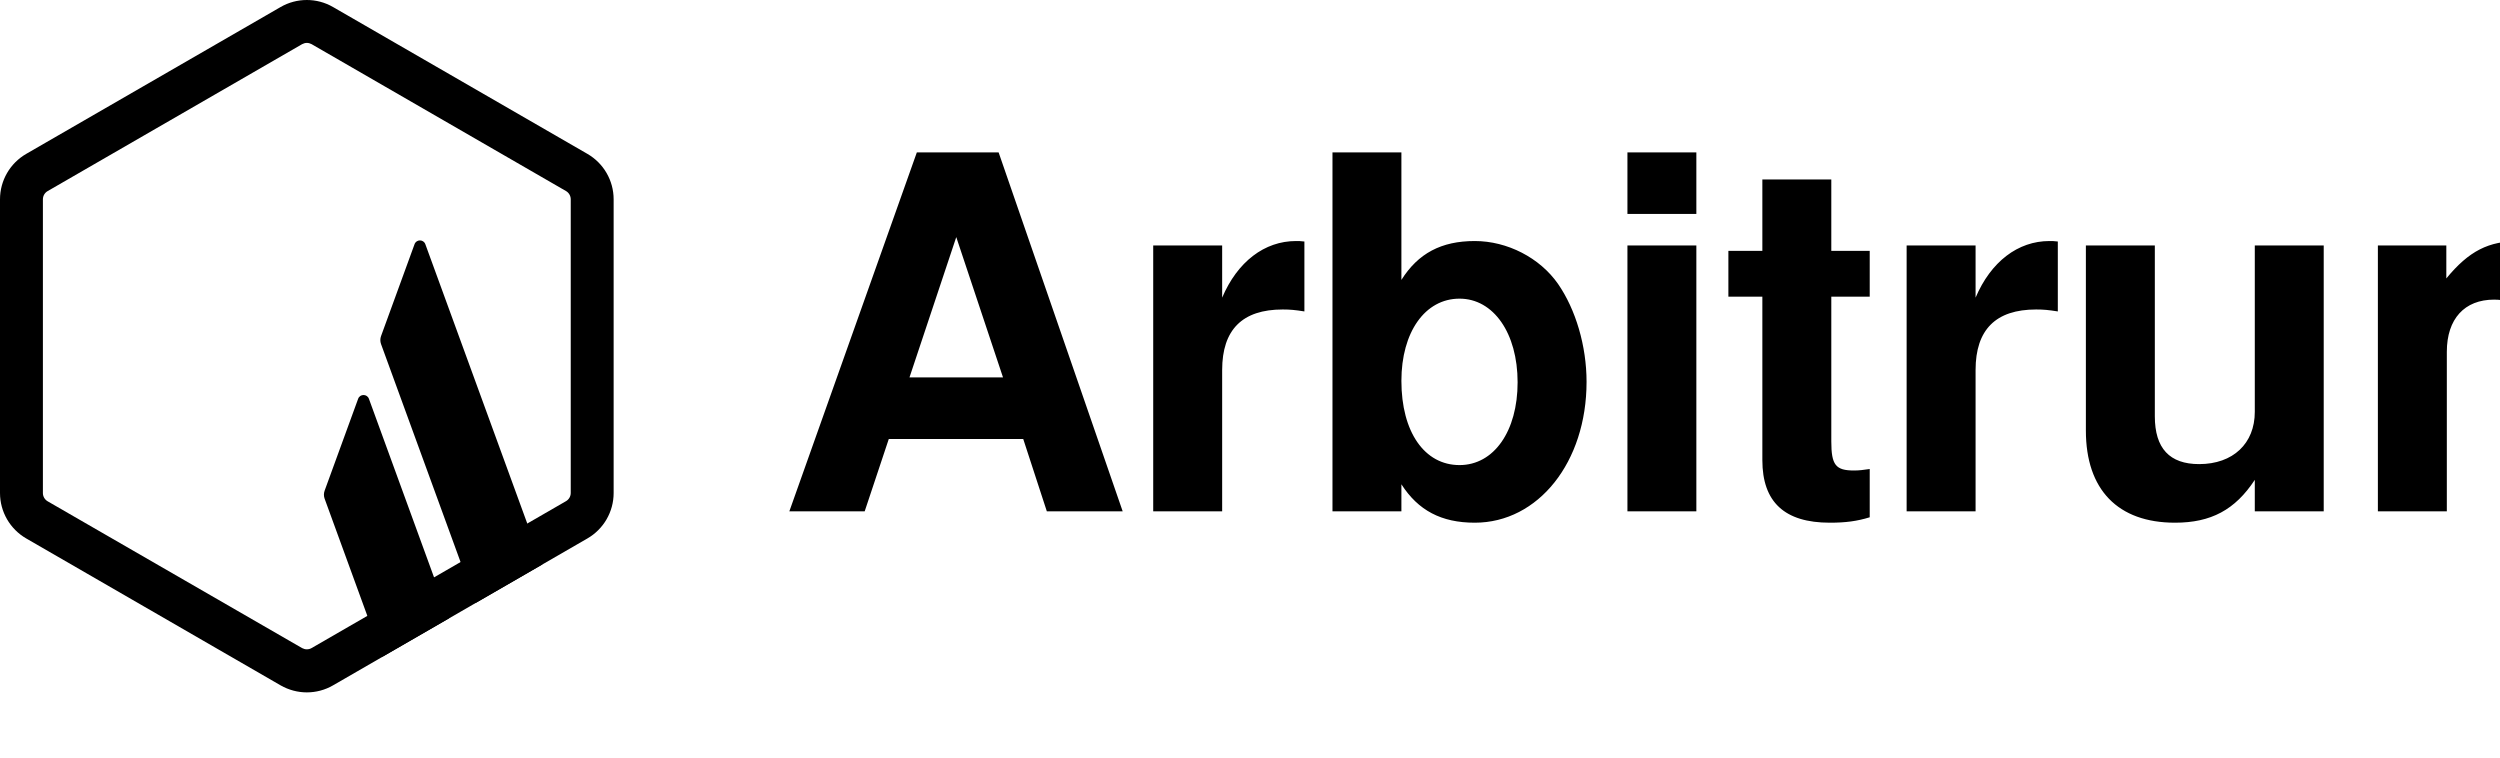
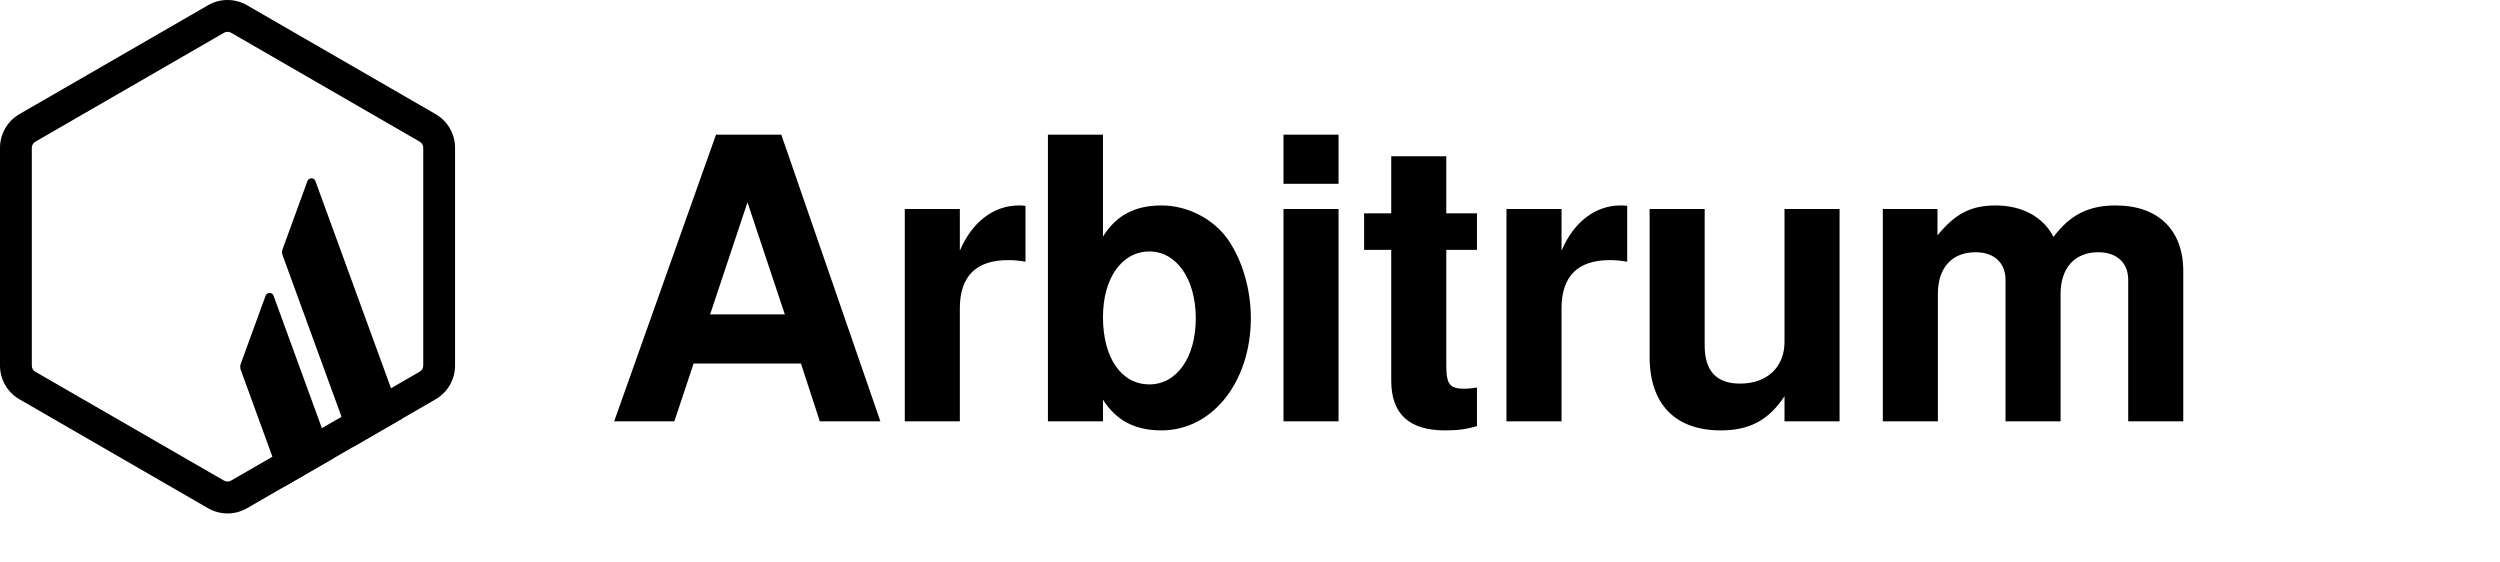
- <svg xmlns="http://www.w3.org/2000/svg" viewBox="0 0 1320 400" width="1320" height="400">
+ <svg xmlns="http://www.w3.org/2000/svg" viewBox="0 0 1780 400" width="1780" height="400">
  <g fill="#000">
    <g transform="translate(0,0) scale(0.3)">
      <path d="M540 0c-15.9 0-31.9 4.1-46.2 12.4L46.2 270.8c-28.6 16.5-46.2 47-46.2 80v516.9c0 33 17.6 63.5 46.2 80l447.6 258.5c14.3 8.2 30.3 12.4 46.2 12.4s31.9-4.1 46.2-12.4l447.6-258.5c28.6-16.5 46.2-47 46.2-80V350.8c0-33-17.6-63.5-46.2-80L586.2 12.4C571.9 4.1 555.9 0 540 0zm0 75.5c2.9 0 5.8 0.8 8.4 2.2l447.7 258.5c5.2 3 8.4 8.6 8.4 14.5v516.9c0 6-3.2 11.5-8.4 14.5l-447.7 258.5c-2.5 1.5-5.5 2.2-8.4 2.2s-5.8-0.8-8.4-2.2L83.9 882.3c-5.2-3-8.4-8.6-8.4-14.5V350.8c0-6 3.2-11.5 8.4-14.5L531.6 77.8c2.6-1.4 5.5-2.3 8.4-2.3z" />
      <path d="M630.3 701.9l-59 161.8c-1.6 4.5-1.6 9.4 0 13.9L672.8 1156l117.4-67.8L649.3 701.9c-3.2-8.9-15.8-8.9-19 0zM748.6 429.8c-3.2-8.9-15.8-8.9-19 0l-59 161.8c-1.6 4.5-1.6 9.4 0 13.9l166.3 455.8 117.4-67.8L748.6 429.8z" />
    </g>
-     <text x="410" y="270" font-family="'Helvetica Neue','Helvetica','Arial Black',sans-serif" font-weight="900" font-size="260" letter-spacing="-0.02em">Arbitrum</text>
+     <text x="430" y="300" font-family="'Helvetica Neue','Helvetica','Arial Black',sans-serif" font-weight="900" font-size="280" letter-spacing="-0.02em">Arbitrum</text>
  </g>
</svg>
